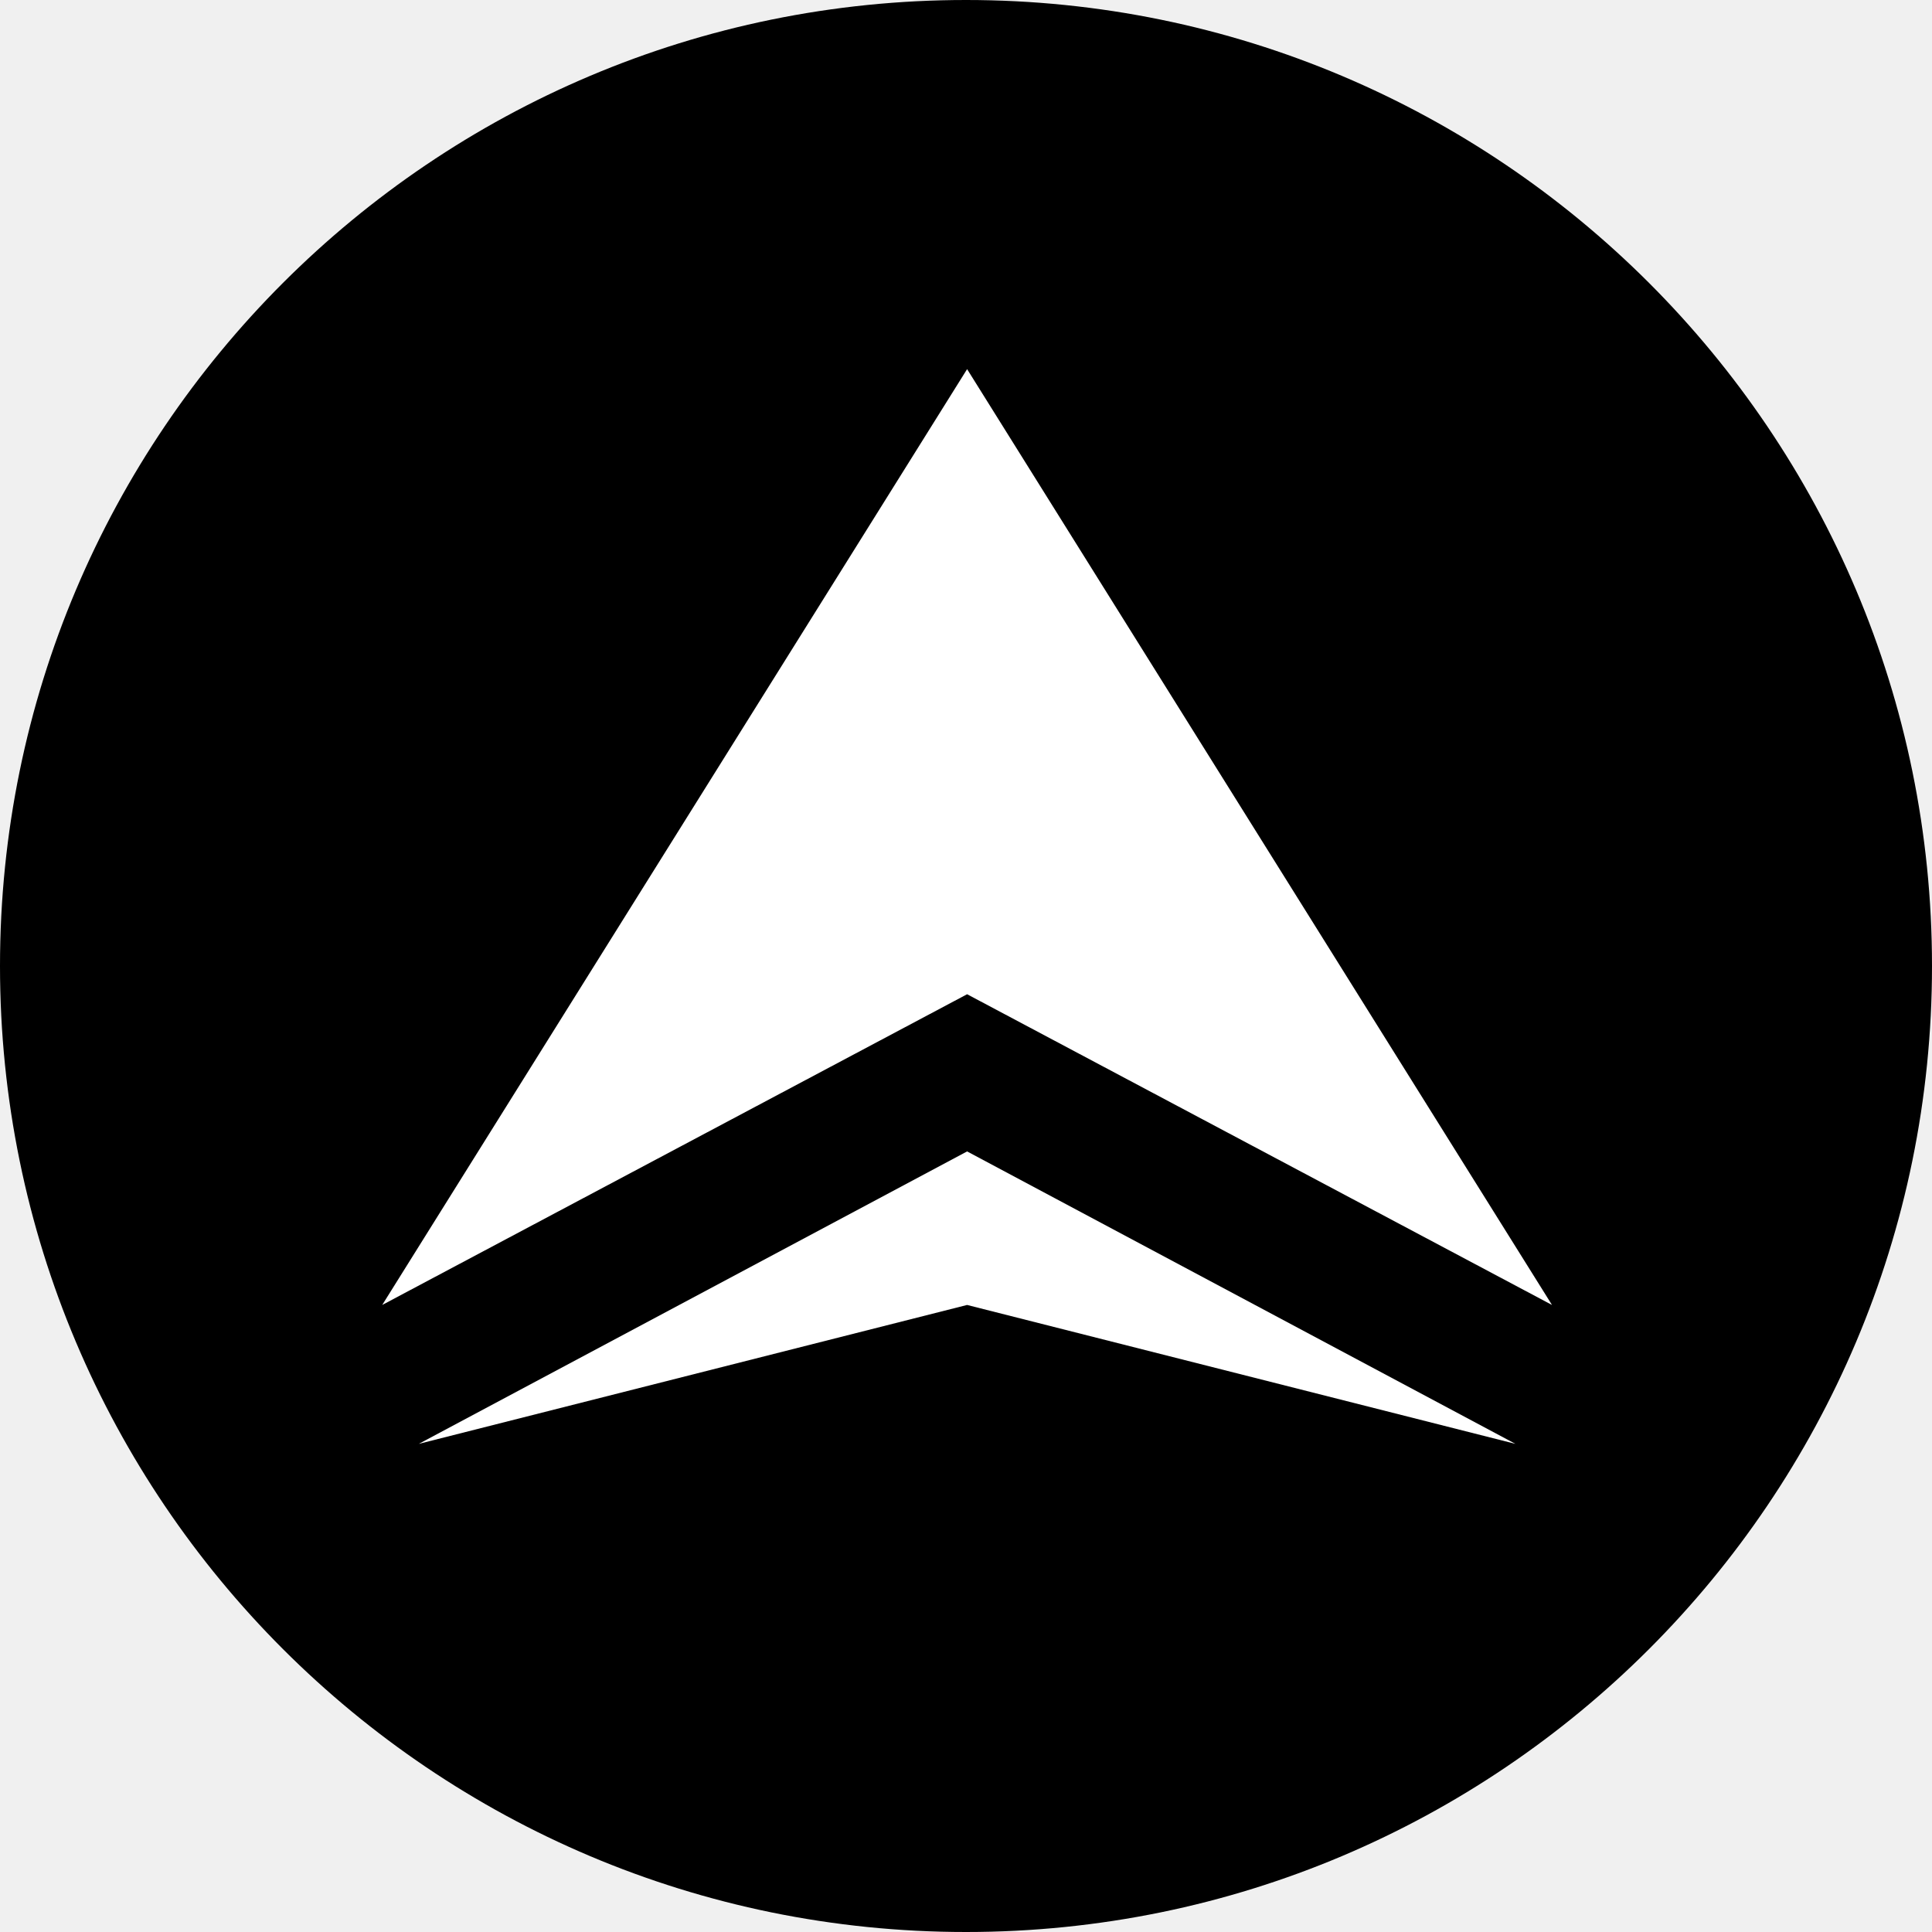
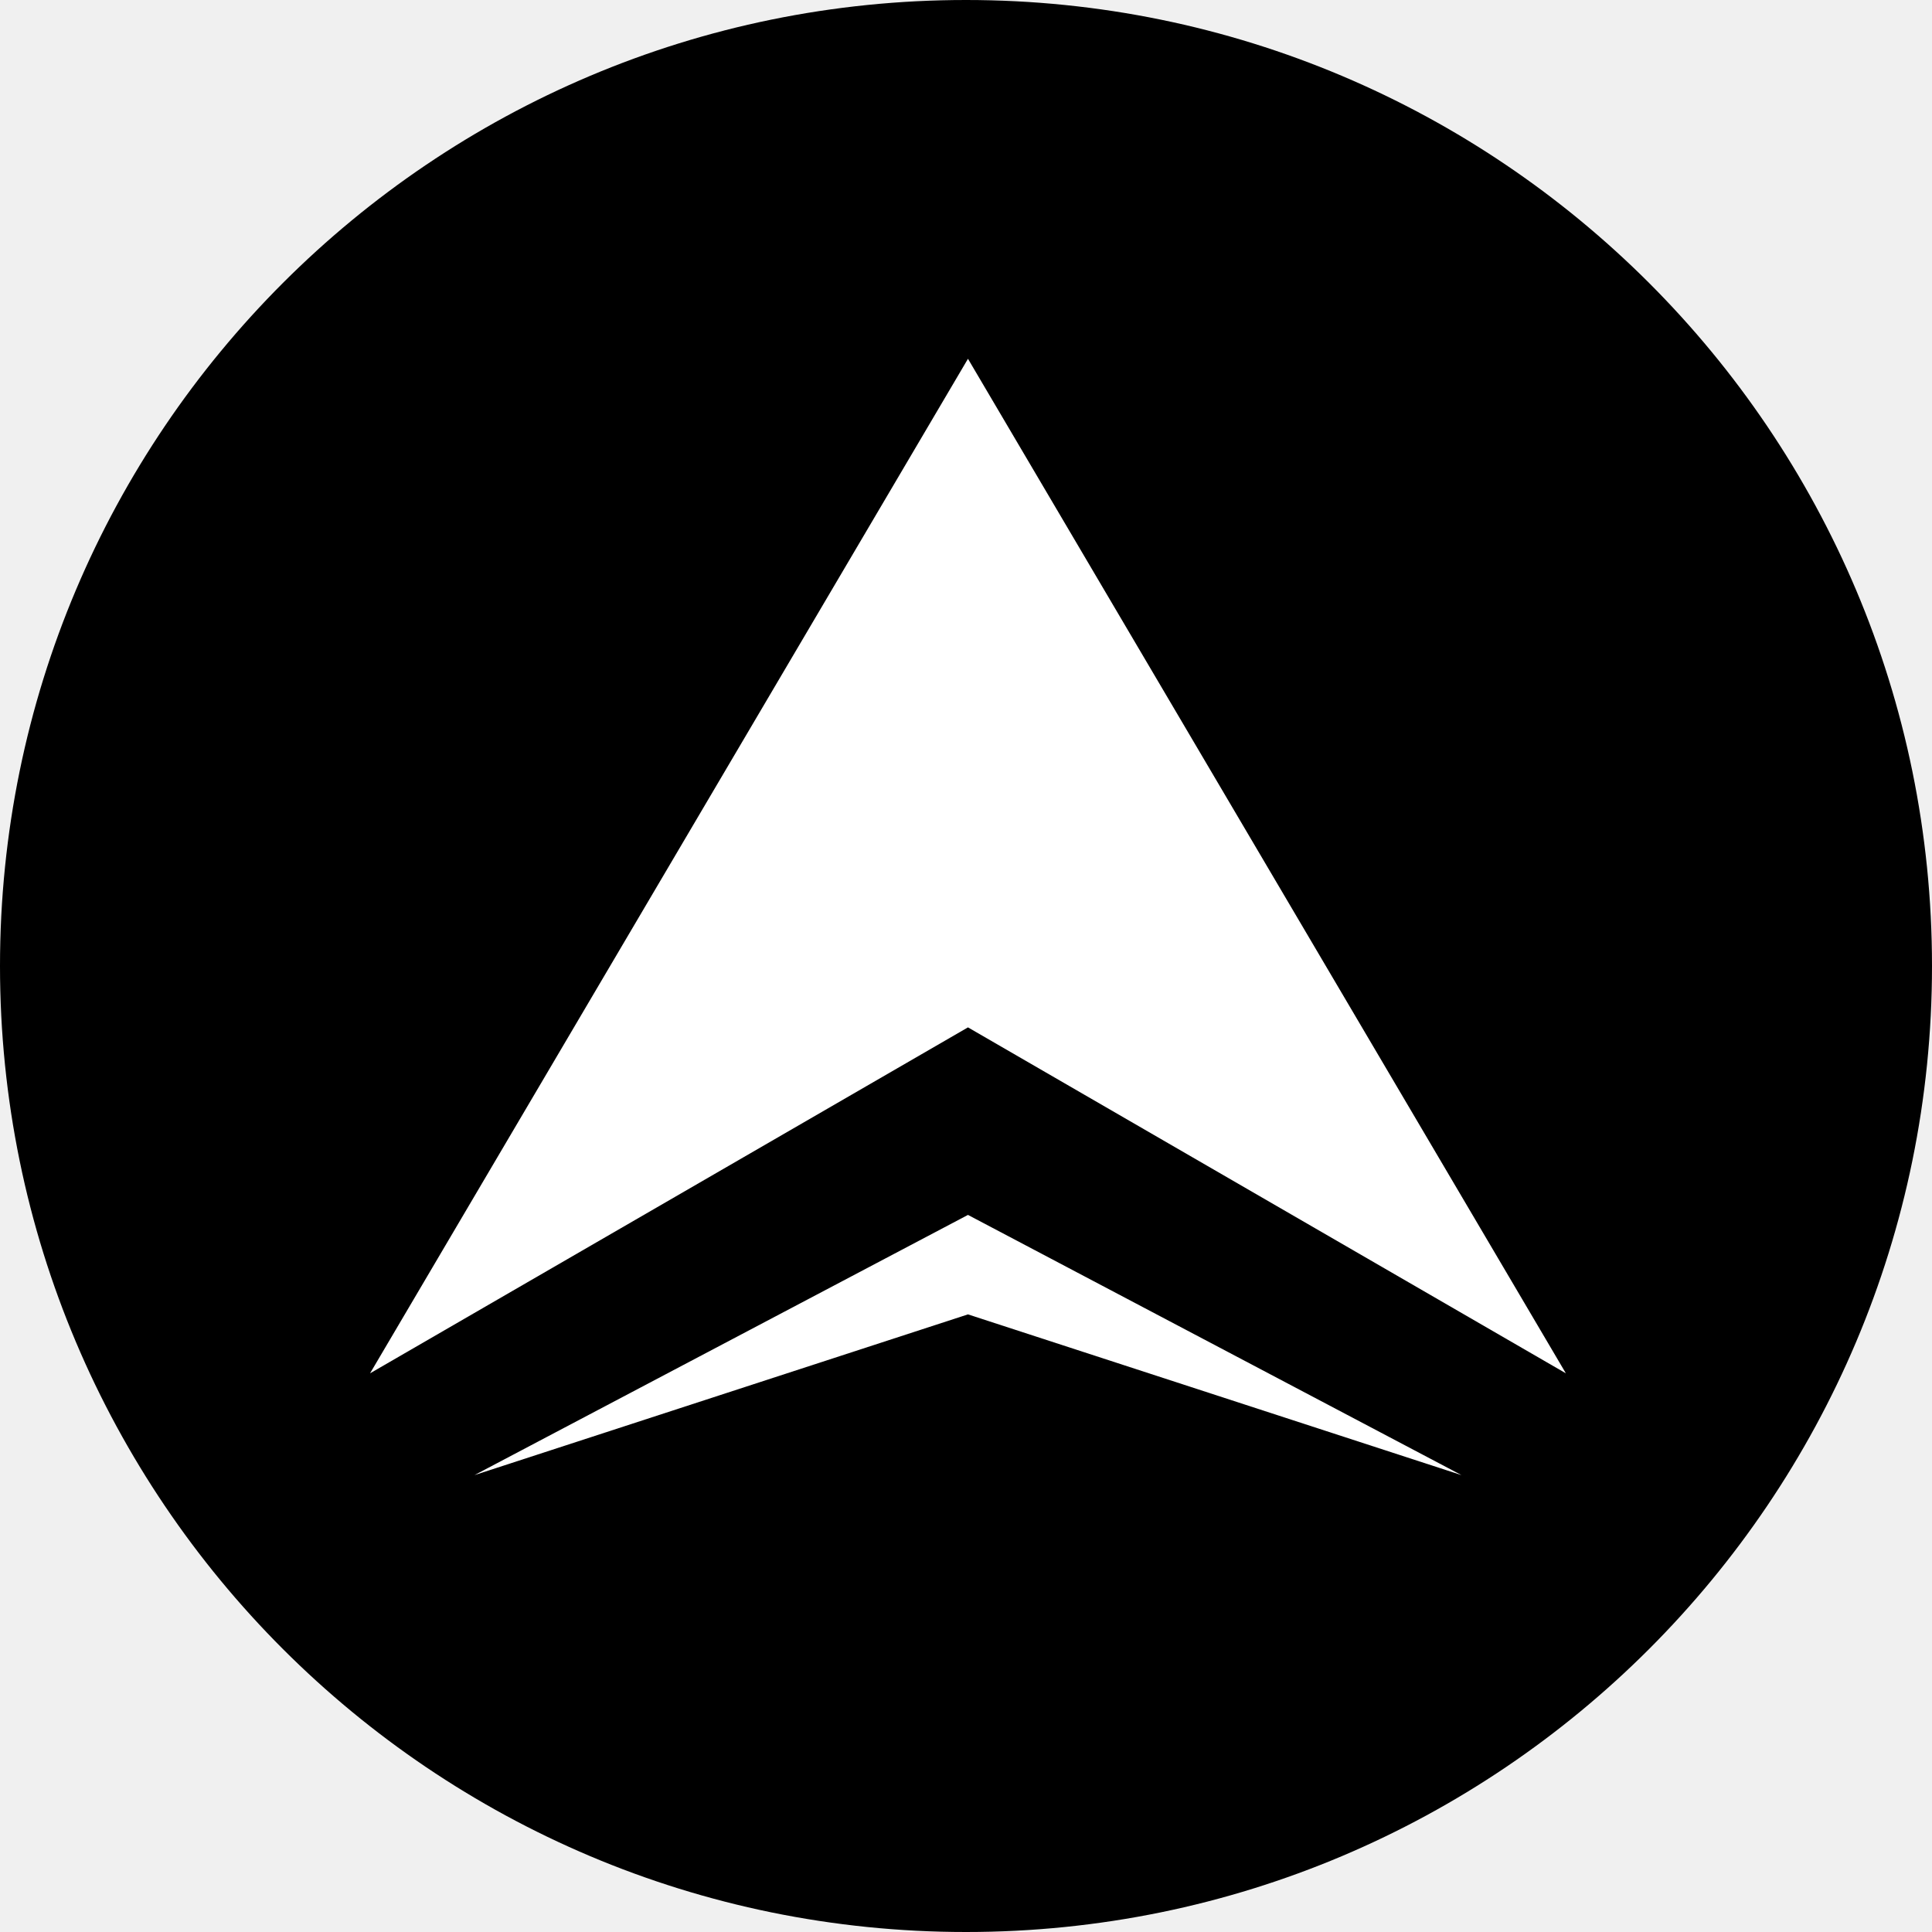
- <svg xmlns="http://www.w3.org/2000/svg" width="256" height="256" viewBox="0 0 256 256" fill="none" version="1.1" id="svg846">
-   <g clip-path="url(#clip0_10_73)" id="g839">
-     <path d="M128 256C198.692 256 256 198.693 256 128C256 57.308 198.692 0 128 0C57.308 0 0 57.308 0 128C0 198.693 57.308 256 128 256Z" fill="black" id="path833" />
-     <g style="fill:none" id="g866" transform="matrix(0.3741573,0,0,0.3741573,79.67416,20.36067)">
-       <path d="M 336.683,407.723 129.551,76.311 -77.581,407.723 129.551,297.684 Z" fill="#ffffff" id="path852" style="stroke-width:1.295" />
-       <path d="M 323.737,456.917 129.551,353.351 -64.635,456.917 129.551,407.723 Z" fill="#ffffff" id="path854" style="stroke-width:1.295" />
-     </g>
-   </g>
-   <defs id="defs844">
-     <clipPath id="clip0_10_73">
-       <rect width="256" height="256" fill="white" id="rect841" />
-     </clipPath>
-   </defs>
+ <svg xmlns="http://www.w3.org/2000/svg" width="256" height="256" viewBox="0 0 256 256" fill="none">
+   <path d="M128 256C198.692 256 256 198.693 256 128C256 57.308 198.692 0 128 0C57.308 0 0 57.308 0 128C0 198.693 57.308 256 128 256Z" fill="black" />
+   <path d="M207.486 181.972L128.261 47.541L49.035 181.972L128.261 136.133L207.486 181.972Z" fill="white" />
+   <path d="M193.654 195.459L128.261 160.982L62.868 195.459L128.261 174.162L193.654 195.459Z" fill="white" />
</svg>
